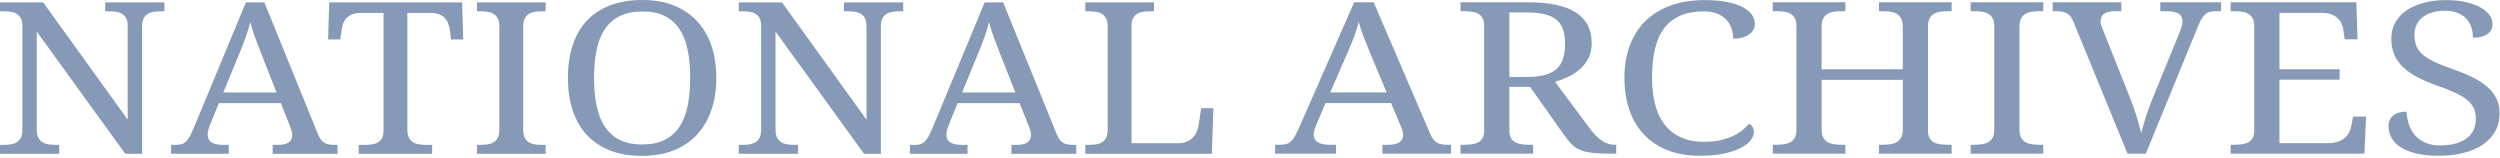
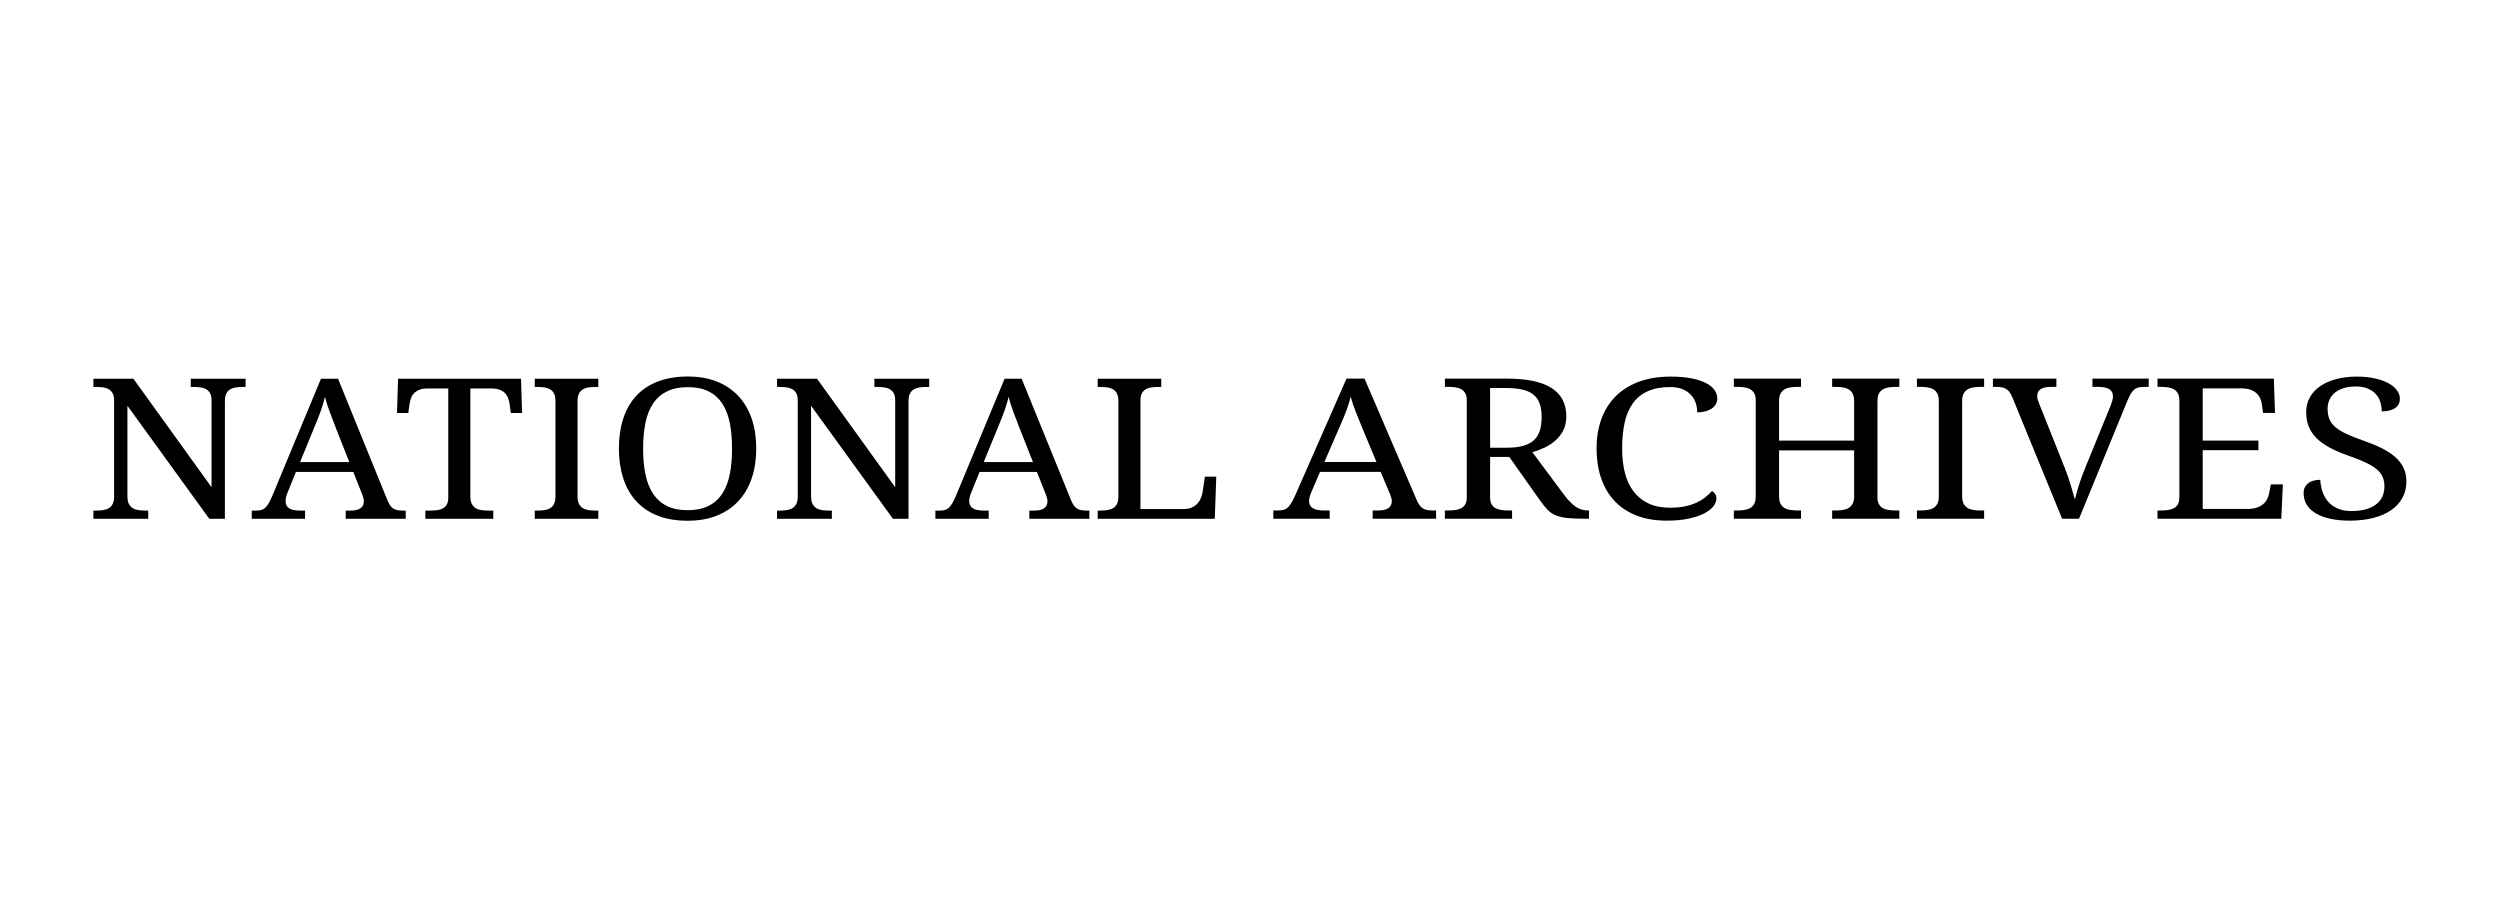
- <svg xmlns="http://www.w3.org/2000/svg" width="100%" height="100%" viewBox="0 0 2038 128" version="1.1" xml:space="preserve" style="fill-rule:evenodd;clip-rule:evenodd;stroke-linejoin:round;stroke-miterlimit:2;">
-   <g id="national-archives">
-     <path d="M1080.58,84.002l-7.746,18.151c-0.596,1.35 -1.06,2.687 -1.391,4.01c-0.331,1.322 -0.496,2.462 -0.496,3.419c-0,2.927 1.109,5.065 3.327,6.416c2.218,1.351 5.611,2.026 10.179,2.026l4.668,0l0,7.261l-49.657,-0l0,-7.261l3.873,0c1.987,0 3.675,-0.183 5.065,-0.548c1.391,-0.366 2.649,-1.056 3.774,-2.069c1.126,-1.013 2.202,-2.392 3.228,-4.137c1.026,-1.744 2.168,-3.996 3.426,-6.754l45.089,-102.659l15.89,0l45.982,106.965c0.795,1.801 1.606,3.293 2.433,4.475c0.828,1.181 1.805,2.124 2.93,2.828c1.126,0.703 2.417,1.196 3.873,1.477c1.457,0.282 3.179,0.422 5.165,0.422l2.681,0l0,7.261l-55.913,-0l-0,-7.261l4.667,0c8.144,0 12.216,-2.758 12.216,-8.273c-0,-0.957 -0.149,-1.942 -0.447,-2.955c-0.298,-1.013 -0.712,-2.167 -1.241,-3.461l-8.144,-19.333l-53.431,-0Zm37.143,-38.92c-2.118,-5.121 -4.055,-9.92 -5.809,-14.394c-1.755,-4.474 -3.195,-8.794 -4.321,-12.959c-0.463,2.082 -1.009,4.095 -1.638,6.036c-0.629,1.942 -1.308,3.926 -2.036,5.952c-0.729,2.026 -1.556,4.151 -2.483,6.374c-0.927,2.223 -1.986,4.686 -3.178,7.387l-13.805,31.828l45.883,-0l-12.613,-30.224Z" style="fill:#869ab8;fill-rule:nonzero;" />
-     <path d="M1295.59,104.179c3.443,4.615 6.787,8.076 10.031,10.384c3.244,2.307 7.018,3.461 11.322,3.461l0.596,0l-0,7.261l-2.88,-0c-6.356,-0 -11.57,-0.197 -15.642,-0.591c-4.072,-0.394 -7.532,-1.154 -10.379,-2.28c-2.847,-1.125 -5.28,-2.701 -7.299,-4.727c-2.019,-2.027 -4.188,-4.672 -6.505,-7.936l-27.51,-38.92l-16.883,0l-0,35.627c-0,2.533 0.447,4.573 1.34,6.121c0.894,1.548 2.102,2.716 3.625,3.504c1.523,0.787 3.294,1.308 5.314,1.561c2.019,0.254 4.154,0.38 6.405,0.38l2.682,0l-0,7.261l-59.191,-0l-0,-7.261l2.582,0c2.251,0 4.386,-0.126 6.406,-0.38c2.019,-0.253 3.79,-0.774 5.313,-1.561c1.523,-0.788 2.731,-1.956 3.625,-3.504c0.894,-1.548 1.341,-3.588 1.341,-6.121l-0,-85.605c-0,-2.533 -0.447,-4.573 -1.341,-6.121c-0.894,-1.548 -2.102,-2.744 -3.625,-3.588c-1.523,-0.844 -3.294,-1.393 -5.313,-1.646c-2.02,-0.254 -4.155,-0.38 -6.406,-0.38l-2.582,-0l-0,-7.261l54.722,0c17.611,0 30.721,2.772 39.328,8.316c8.607,5.544 12.911,13.888 12.911,25.032c-0,4.615 -0.878,8.653 -2.632,12.114c-1.755,3.462 -4.055,6.459 -6.902,8.992c-2.847,2.532 -6.059,4.643 -9.634,6.331c-3.575,1.689 -7.15,3.04 -10.726,4.053l27.907,37.484Zm-65.149,-41.452l14.301,-0c5.959,-0 10.924,-0.563 14.897,-1.689c3.972,-1.125 7.15,-2.814 9.534,-5.065c2.384,-2.251 4.088,-5.066 5.115,-8.442c1.026,-3.377 1.539,-7.317 1.539,-11.82c0,-4.615 -0.563,-8.541 -1.688,-11.777c-1.126,-3.236 -2.947,-5.881 -5.463,-7.936c-2.516,-2.054 -5.776,-3.546 -9.782,-4.474c-4.006,-0.929 -8.889,-1.393 -14.649,-1.393l-13.804,-0l-0,52.596Z" style="fill:#869ab8;fill-rule:nonzero;" />
-     <path d="M1389.46,0.084c6.952,0 12.994,0.493 18.125,1.478c5.131,0.985 9.402,2.35 12.812,4.094c3.409,1.745 5.958,3.799 7.647,6.163c1.688,2.364 2.532,4.925 2.532,7.683c0,1.857 -0.447,3.532 -1.341,5.023c-0.893,1.492 -2.135,2.758 -3.724,3.799c-1.589,1.041 -3.459,1.843 -5.611,2.406c-2.152,0.563 -4.486,0.844 -7.002,0.844c0,-2.701 -0.413,-5.375 -1.241,-8.02c-0.828,-2.645 -2.185,-5.023 -4.072,-7.134c-1.887,-2.11 -4.337,-3.827 -7.349,-5.149c-3.013,-1.323 -6.737,-1.984 -11.173,-1.984c-7.68,-0 -14.202,1.196 -19.565,3.588c-5.363,2.392 -9.733,5.881 -13.109,10.468c-3.377,4.587 -5.827,10.244 -7.349,16.969c-1.523,6.726 -2.285,14.423 -2.285,23.09c0,7.711 0.795,14.774 2.384,21.19c1.589,6.417 4.105,11.918 7.548,16.505c3.443,4.587 7.829,8.147 13.159,10.68c5.33,2.533 11.735,3.799 19.217,3.799c4.966,-0 9.352,-0.408 13.159,-1.224c3.807,-0.816 7.167,-1.9 10.08,-3.25c2.914,-1.351 5.479,-2.913 7.697,-4.686c2.218,-1.773 4.188,-3.616 5.909,-5.53c1.126,0.619 2.053,1.464 2.781,2.533c0.729,1.069 1.093,2.476 1.093,4.221c-0,2.195 -0.878,4.432 -2.632,6.712c-1.755,2.279 -4.42,4.348 -7.995,6.205c-3.575,1.857 -8.11,3.391 -13.606,4.601c-5.495,1.21 -12.017,1.815 -19.565,1.815c-10.13,0 -19.035,-1.519 -26.715,-4.559c-7.68,-3.039 -14.119,-7.345 -19.317,-12.917c-5.197,-5.571 -9.12,-12.269 -11.768,-20.092c-2.649,-7.824 -3.973,-16.491 -3.973,-26.003c0,-9.343 1.391,-17.898 4.171,-25.665c2.781,-7.767 6.903,-14.436 12.365,-20.008c5.462,-5.572 12.265,-9.906 20.409,-13.001c8.144,-3.096 17.578,-4.644 28.304,-4.644Z" style="fill:#869ab8;fill-rule:nonzero;" />
-     <path d="M1531.77,125.285l0,-7.261l2.681,0c2.318,0 4.486,-0.14 6.506,-0.422c2.019,-0.281 3.773,-0.858 5.263,-1.731c1.49,-0.872 2.682,-2.124 3.575,-3.756c0.894,-1.633 1.341,-3.799 1.341,-6.501l0,-40.523l-66.143,-0l0,40.523c0,2.702 0.447,4.868 1.341,6.501c0.894,1.632 2.086,2.884 3.575,3.756c1.49,0.873 3.261,1.45 5.314,1.731c2.052,0.282 4.204,0.422 6.455,0.422l2.681,0l0,7.261l-59.191,-0l0,-7.261l2.583,0c2.317,0 4.485,-0.14 6.505,-0.422c2.019,-0.281 3.79,-0.858 5.313,-1.731c1.523,-0.872 2.714,-2.124 3.575,-3.756c0.861,-1.633 1.291,-3.799 1.291,-6.501l0,-84.761c0,-2.533 -0.447,-4.573 -1.34,-6.121c-0.894,-1.548 -2.103,-2.744 -3.625,-3.588c-1.523,-0.844 -3.294,-1.393 -5.314,-1.646c-2.019,-0.254 -4.154,-0.38 -6.405,-0.38l-2.583,-0l0,-7.261l59.191,0l0,7.261l-2.681,-0c-2.251,-0 -4.403,0.14 -6.455,0.422c-2.053,0.281 -3.824,0.858 -5.314,1.731c-1.489,0.872 -2.681,2.124 -3.575,3.756c-0.894,1.633 -1.341,3.799 -1.341,6.501l0,34.951l66.143,0l0,-34.951c0,-2.702 -0.447,-4.868 -1.341,-6.501c-0.893,-1.632 -2.085,-2.884 -3.575,-3.756c-1.49,-0.873 -3.244,-1.45 -5.263,-1.731c-2.02,-0.282 -4.188,-0.422 -6.506,-0.422l-2.681,-0l0,-7.261l59.191,0l0,7.261l-2.582,-0c-2.317,-0 -4.486,0.14 -6.505,0.422c-2.02,0.281 -3.791,0.858 -5.313,1.731c-1.523,0.872 -2.715,2.124 -3.576,3.756c-0.86,1.633 -1.291,3.799 -1.291,6.501l0,84.93c0,2.533 0.447,4.573 1.341,6.121c0.894,1.548 2.102,2.716 3.625,3.504c1.523,0.787 3.294,1.308 5.313,1.561c2.02,0.254 4.155,0.38 6.406,0.38l2.582,0l0,7.261l-59.191,-0Z" style="fill:#869ab8;fill-rule:nonzero;" />
-     <path d="M1606.46,125.285l0,-7.261l2.582,0c2.317,0 4.486,-0.14 6.505,-0.422c2.02,-0.281 3.791,-0.858 5.314,-1.731c1.522,-0.872 2.714,-2.124 3.575,-3.756c0.861,-1.633 1.291,-3.799 1.291,-6.501l-0,-84.086c-0,-2.702 -0.43,-4.868 -1.291,-6.501c-0.861,-1.632 -2.053,-2.884 -3.575,-3.756c-1.523,-0.873 -3.294,-1.45 -5.314,-1.731c-2.019,-0.282 -4.188,-0.422 -6.505,-0.422l-2.582,-0l0,-7.261l59.191,0l0,7.261l-2.681,-0c-2.252,-0 -4.403,0.14 -6.456,0.422c-2.052,0.281 -3.823,0.858 -5.313,1.731c-1.49,0.872 -2.682,2.124 -3.575,3.756c-0.894,1.633 -1.341,3.799 -1.341,6.501l-0,84.086c-0,2.702 0.447,4.868 1.341,6.501c0.893,1.632 2.085,2.884 3.575,3.756c1.49,0.873 3.261,1.45 5.313,1.731c2.053,0.282 4.204,0.422 6.456,0.422l2.681,0l0,7.261l-59.191,-0Z" style="fill:#869ab8;fill-rule:nonzero;" />
-     <path d="M1734.37,125.285l-43.897,-107.049c-0.728,-1.802 -1.522,-3.293 -2.383,-4.475c-0.861,-1.182 -1.854,-2.111 -2.979,-2.786c-1.126,-0.675 -2.417,-1.154 -3.874,-1.435c-1.456,-0.282 -3.178,-0.422 -5.164,-0.422l-2.681,-0l-0,-7.261l55.913,0l0,7.261l-4.668,-0c-4.105,-0 -7.167,0.661 -9.186,1.984c-2.019,1.322 -3.029,3.419 -3.029,6.289c-0,0.957 0.149,1.942 0.447,2.955c0.298,1.013 0.712,2.167 1.241,3.461l22.346,56.142c2.052,5.122 3.807,10.089 5.263,14.901c1.457,4.812 2.748,9.301 3.874,13.466c1.059,-4.165 2.317,-8.584 3.774,-13.255c1.456,-4.671 3.31,-9.709 5.561,-15.112l22.445,-54.96c0.53,-1.407 0.96,-2.757 1.291,-4.052c0.331,-1.294 0.497,-2.42 0.497,-3.377c-0,-2.983 -1.109,-5.136 -3.327,-6.458c-2.218,-1.323 -5.578,-1.984 -10.081,-1.984l-4.667,-0l-0,-7.261l49.557,0l0,7.261l-3.873,-0c-1.986,-0 -3.691,0.169 -5.115,0.506c-1.423,0.338 -2.714,0.999 -3.873,1.984c-1.159,0.985 -2.234,2.35 -3.228,4.095c-0.993,1.745 -2.052,4.024 -3.178,6.838l-42.109,102.744l-14.897,-0Z" style="fill:#869ab8;fill-rule:nonzero;" />
-     <path d="M1858.22,116.673l39.228,0c3.245,0 6.009,-0.379 8.293,-1.139c2.284,-0.76 4.188,-1.787 5.711,-3.082c1.523,-1.294 2.714,-2.8 3.575,-4.516c0.861,-1.717 1.457,-3.532 1.788,-5.446l1.39,-7.429l10.627,0l-1.391,30.224l-109.046,-0l-0,-7.261l2.582,0c2.251,0 4.386,-0.126 6.406,-0.38c2.019,-0.253 3.79,-0.774 5.313,-1.561c1.523,-0.788 2.731,-1.956 3.625,-3.504c0.894,-1.548 1.341,-3.588 1.341,-6.121l-0,-84.93c-0,-2.702 -0.431,-4.868 -1.292,-6.501c-0.86,-1.632 -2.052,-2.884 -3.575,-3.756c-1.523,-0.873 -3.294,-1.45 -5.313,-1.731c-2.019,-0.282 -4.188,-0.422 -6.505,-0.422l-2.582,-0l-0,-7.261l102.492,0l0.993,30.224l-10.528,-0l-0.993,-7.429c-0.265,-1.914 -0.778,-3.729 -1.539,-5.446c-0.761,-1.716 -1.854,-3.222 -3.277,-4.516c-1.424,-1.295 -3.212,-2.322 -5.363,-3.082c-2.152,-0.76 -4.751,-1.139 -7.797,-1.139l-34.163,-0l-0,46.01l49.061,0l-0,8.443l-49.061,-0l-0,51.751Z" style="fill:#869ab8;fill-rule:nonzero;" />
-     <path d="M1987.62,126.973c-6.62,0 -12.463,-0.591 -17.528,-1.773c-5.065,-1.182 -9.303,-2.828 -12.713,-4.939c-3.409,-2.11 -5.975,-4.671 -7.696,-7.682c-1.722,-3.011 -2.583,-6.318 -2.583,-9.92c0,-3.489 1.275,-6.303 3.824,-8.442c2.549,-2.139 6.174,-3.208 10.875,-3.208c0.198,3.602 0.844,7.063 1.936,10.384c1.093,3.32 2.732,6.247 4.917,8.78c2.184,2.533 4.965,4.559 8.342,6.078c3.377,1.52 7.448,2.28 12.215,2.28c9.137,-0 16.271,-1.872 21.403,-5.614c5.131,-3.743 7.696,-9.132 7.696,-16.167c0,-3.152 -0.529,-5.938 -1.589,-8.358c-1.059,-2.421 -2.814,-4.658 -5.263,-6.712c-2.45,-2.054 -5.678,-4.024 -9.683,-5.91c-4.006,-1.885 -8.988,-3.869 -14.947,-5.952c-6.29,-2.195 -11.785,-4.544 -16.486,-7.049c-4.701,-2.505 -8.607,-5.291 -11.719,-8.358c-3.112,-3.067 -5.429,-6.487 -6.952,-10.257c-1.523,-3.771 -2.284,-8.021 -2.284,-12.748c-0,-4.953 1.109,-9.371 3.327,-13.255c2.218,-3.883 5.313,-7.162 9.285,-9.835c3.973,-2.674 8.674,-4.714 14.103,-6.121c5.429,-1.407 11.355,-2.111 17.777,-2.111c6.091,0 11.488,0.535 16.188,1.604c4.701,1.07 8.674,2.505 11.918,4.306c3.244,1.801 5.711,3.869 7.399,6.205c1.688,2.336 2.532,4.77 2.532,7.303c0,3.715 -1.44,6.515 -4.32,8.4c-2.88,1.885 -6.77,2.828 -11.669,2.828c-0,-2.701 -0.381,-5.361 -1.142,-7.978c-0.762,-2.617 -2.036,-4.953 -3.824,-7.007c-1.787,-2.054 -4.138,-3.729 -7.051,-5.023c-2.913,-1.295 -6.522,-1.942 -10.825,-1.942c-3.907,0 -7.399,0.464 -10.478,1.393c-3.079,0.929 -5.677,2.251 -7.796,3.968c-2.119,1.717 -3.741,3.785 -4.866,6.205c-1.126,2.42 -1.689,5.122 -1.689,8.105c0,3.433 0.53,6.458 1.589,9.075c1.06,2.617 2.831,4.981 5.314,7.092c2.482,2.11 5.743,4.109 9.782,5.994c4.039,1.885 9.004,3.841 14.897,5.867c5.959,2.083 11.272,4.278 15.94,6.585c4.668,2.308 8.624,4.883 11.868,7.725c3.244,2.842 5.727,6.022 7.448,9.54c1.722,3.518 2.583,7.5 2.583,11.946c-0,5.459 -1.176,10.342 -3.526,14.648c-2.35,4.305 -5.711,7.949 -10.08,10.932c-4.37,2.983 -9.634,5.249 -15.791,6.797c-6.158,1.547 -13.044,2.321 -20.658,2.321Z" style="fill:#869ab8;fill-rule:nonzero;" />
-     <path d="M102.114,125.369l-72.147,-99.62l0,79.949c0,2.702 0.423,4.869 1.268,6.501c0.846,1.632 1.973,2.885 3.382,3.757c1.409,0.872 3.085,1.449 5.026,1.731c1.942,0.281 3.977,0.422 6.106,0.422l2.537,-0l-0,7.26l-48.286,0l-0,-7.26l2.442,-0c2.192,-0 4.243,-0.141 6.154,-0.422c1.91,-0.282 3.585,-0.859 5.025,-1.731c1.441,-0.872 2.568,-2.125 3.382,-3.757c0.815,-1.632 1.222,-3.799 1.222,-6.501l-0,-84.761c-0,-2.533 -0.423,-4.573 -1.269,-6.121c-0.845,-1.547 -1.988,-2.743 -3.428,-3.588c-1.441,-0.844 -3.116,-1.393 -5.026,-1.646c-1.91,-0.253 -3.93,-0.38 -6.06,-0.38l-2.442,0l-0,-7.26l35.228,-0l68.859,95.567l-0,-76.572c-0,-2.533 -0.423,-4.573 -1.268,-6.121c-0.846,-1.547 -1.989,-2.743 -3.429,-3.588c-1.441,-0.844 -3.116,-1.393 -5.026,-1.646c-1.91,-0.253 -3.93,-0.38 -6.059,-0.38l-2.537,0l0,-7.26l48.286,-0l0,7.26l-2.442,0c-2.192,0 -4.243,0.141 -6.153,0.422c-1.911,0.282 -3.586,0.859 -5.026,1.731c-1.441,0.872 -2.568,2.125 -3.382,3.757c-0.814,1.632 -1.221,3.799 -1.221,6.5l-0,103.757l-13.716,0Z" style="fill:#869ab8;fill-rule:nonzero;" />
-     <path d="M178.395,84.086l-7.328,18.151c-0.564,1.351 -1.002,2.688 -1.315,4.01c-0.313,1.323 -0.47,2.463 -0.47,3.419c0,2.927 1.049,5.066 3.147,6.417c2.098,1.35 5.308,2.026 9.629,2.026l4.415,-0l0,7.26l-46.97,0l-0,-7.26l3.664,-0c1.878,-0 3.475,-0.183 4.791,-0.549c1.315,-0.366 2.505,-1.055 3.569,-2.068c1.065,-1.014 2.083,-2.392 3.053,-4.137c0.971,-1.745 2.051,-3.996 3.241,-6.754l42.65,-102.659l15.03,-0l43.495,106.965c0.752,1.801 1.519,3.292 2.302,4.474c0.783,1.182 1.706,2.125 2.771,2.828c1.065,0.704 2.286,1.196 3.664,1.478c1.378,0.281 3.006,0.422 4.885,0.422l2.536,-0l0,7.26l-52.889,0l0,-7.26l4.415,-0c7.704,-0 11.555,-2.758 11.555,-8.274c0,-0.957 -0.141,-1.942 -0.423,-2.955c-0.281,-1.013 -0.673,-2.167 -1.174,-3.461l-7.703,-19.333l-50.54,-0Zm35.134,-38.919c-2.005,-5.122 -3.836,-9.92 -5.496,-14.395c-1.66,-4.474 -3.022,-8.794 -4.086,-12.959c-0.439,2.083 -0.956,4.095 -1.55,6.037c-0.595,1.941 -1.237,3.925 -1.926,5.952c-0.689,2.026 -1.472,4.15 -2.349,6.374c-0.877,2.223 -1.879,4.685 -3.006,7.387l-13.058,31.827l43.401,0l-11.93,-30.223Z" style="fill:#869ab8;fill-rule:nonzero;" />
-     <path d="M332.083,105.698c-0,2.702 0.422,4.869 1.268,6.501c0.845,1.632 1.972,2.885 3.382,3.757c1.409,0.872 3.084,1.449 5.025,1.731c1.942,0.281 3.977,0.422 6.107,0.422l4.415,-0l-0,7.26l-59.841,0l0,-7.26l4.416,-0c2.129,-0 4.149,-0.127 6.059,-0.38c1.91,-0.253 3.585,-0.774 5.026,-1.562c1.44,-0.788 2.583,-1.956 3.428,-3.504c0.846,-1.547 1.269,-3.588 1.269,-6.12l-0,-95.99l-18.413,-0c-2.818,-0 -5.182,0.38 -7.092,1.14c-1.911,0.759 -3.476,1.787 -4.697,3.081c-1.222,1.295 -2.13,2.8 -2.725,4.517c-0.595,1.716 -1.017,3.532 -1.268,5.445l-1.033,7.429l-9.958,0l0.939,-30.223l108.315,-0l0.939,30.223l-9.958,0l-0.939,-7.429c-0.251,-1.913 -0.689,-3.729 -1.315,-5.445c-0.627,-1.717 -1.535,-3.222 -2.725,-4.517c-1.19,-1.294 -2.755,-2.322 -4.697,-3.081c-1.941,-0.76 -4.352,-1.14 -7.233,-1.14l-18.694,-0l-0,95.145Z" style="fill:#869ab8;fill-rule:nonzero;" />
-     <path d="M388.823,125.369l0,-7.26l2.443,-0c2.191,-0 4.243,-0.141 6.153,-0.422c1.91,-0.282 3.585,-0.859 5.026,-1.731c1.44,-0.872 2.567,-2.125 3.381,-3.757c0.815,-1.632 1.222,-3.799 1.222,-6.501l-0,-84.086c-0,-2.701 -0.407,-4.868 -1.222,-6.5c-0.814,-1.632 -1.941,-2.885 -3.381,-3.757c-1.441,-0.872 -3.116,-1.449 -5.026,-1.731c-1.91,-0.281 -3.962,-0.422 -6.153,-0.422l-2.443,0l0,-7.26l55.989,-0l0,7.26l-2.536,0c-2.13,0 -4.165,0.141 -6.107,0.422c-1.941,0.282 -3.616,0.859 -5.025,1.731c-1.41,0.872 -2.537,2.125 -3.382,3.757c-0.846,1.632 -1.268,3.799 -1.268,6.5l-0,84.086c-0,2.702 0.422,4.869 1.268,6.501c0.845,1.632 1.972,2.885 3.382,3.757c1.409,0.872 3.084,1.449 5.025,1.731c1.942,0.281 3.977,0.422 6.107,0.422l2.536,-0l0,7.26l-55.989,0Z" style="fill:#869ab8;fill-rule:nonzero;" />
-     <path d="M583.939,63.487c0,9.511 -1.315,18.179 -3.945,26.002c-2.631,7.823 -6.514,14.521 -11.649,20.093c-5.136,5.572 -11.461,9.877 -18.976,12.917c-7.516,3.039 -16.127,4.559 -25.834,4.559c-10.208,-0 -19.102,-1.52 -26.679,-4.559c-7.578,-3.04 -13.872,-7.345 -18.883,-12.917c-5.01,-5.572 -8.768,-12.284 -11.273,-20.135c-2.505,-7.852 -3.757,-16.561 -3.757,-26.129c-0,-9.568 1.252,-18.25 3.757,-26.045c2.505,-7.795 6.263,-14.45 11.273,-19.966c5.011,-5.516 11.336,-9.779 18.976,-12.79c7.641,-3.011 16.565,-4.517 26.774,-4.517c9.707,-0 18.287,1.506 25.74,4.517c7.452,3.011 13.746,7.288 18.882,12.832c5.135,5.544 9.018,12.213 11.649,20.008c2.63,7.796 3.945,16.505 3.945,26.13Zm-99.672,-0c0,8.555 0.705,16.195 2.114,22.921c1.409,6.725 3.679,12.41 6.811,17.053c3.131,4.643 7.186,8.189 12.165,10.638c4.979,2.448 11.038,3.672 18.178,3.672c7.139,-0 13.199,-1.224 18.178,-3.672c4.978,-2.449 9.018,-5.995 12.118,-10.638c3.1,-4.643 5.339,-10.328 6.717,-17.053c1.378,-6.726 2.066,-14.366 2.066,-22.921c0,-8.555 -0.688,-16.196 -2.066,-22.921c-1.378,-6.726 -3.617,-12.397 -6.717,-17.012c-3.1,-4.615 -7.108,-8.133 -12.025,-10.553c-4.916,-2.42 -10.944,-3.63 -18.083,-3.63c-7.14,0 -13.215,1.21 -18.225,3.63c-5.01,2.42 -9.097,5.938 -12.259,10.553c-3.163,4.615 -5.449,10.286 -6.858,17.012c-1.409,6.725 -2.114,14.366 -2.114,22.921Z" style="fill:#869ab8;fill-rule:nonzero;" />
-     <path d="M704.372,125.369l-72.147,-99.62l-0,79.949c-0,2.702 0.423,4.869 1.268,6.501c0.846,1.632 1.973,2.885 3.382,3.757c1.409,0.872 3.084,1.449 5.026,1.731c1.941,0.281 3.977,0.422 6.106,0.422l2.537,-0l-0,7.26l-48.286,0l-0,-7.26l2.442,-0c2.192,-0 4.243,-0.141 6.153,-0.422c1.91,-0.282 3.586,-0.859 5.026,-1.731c1.441,-0.872 2.568,-2.125 3.382,-3.757c0.814,-1.632 1.221,-3.799 1.221,-6.501l0,-84.761c0,-2.533 -0.422,-4.573 -1.268,-6.121c-0.845,-1.547 -1.988,-2.743 -3.429,-3.588c-1.44,-0.844 -3.115,-1.393 -5.026,-1.646c-1.91,-0.253 -3.93,-0.38 -6.059,-0.38l-2.442,0l-0,-7.26l35.228,-0l68.859,95.567l-0,-76.572c-0,-2.533 -0.423,-4.573 -1.269,-6.121c-0.845,-1.547 -1.988,-2.743 -3.428,-3.588c-1.441,-0.844 -3.116,-1.393 -5.026,-1.646c-1.91,-0.253 -3.93,-0.38 -6.059,-0.38l-2.537,0l0,-7.26l48.286,-0l-0,7.26l-2.443,0c-2.192,0 -4.243,0.141 -6.153,0.422c-1.91,0.282 -3.585,0.859 -5.026,1.731c-1.44,0.872 -2.567,2.125 -3.381,3.757c-0.815,1.632 -1.222,3.799 -1.222,6.5l0,103.757l-13.715,0Z" style="fill:#869ab8;fill-rule:nonzero;" />
-     <path d="M780.652,84.086l-7.327,18.151c-0.564,1.351 -1.002,2.688 -1.315,4.01c-0.314,1.323 -0.47,2.463 -0.47,3.419c-0,2.927 1.049,5.066 3.147,6.417c2.098,1.35 5.308,2.026 9.629,2.026l4.415,-0l0,7.26l-46.97,0l-0,-7.26l3.663,-0c1.879,-0 3.476,-0.183 4.791,-0.549c1.315,-0.366 2.505,-1.055 3.57,-2.068c1.065,-1.014 2.082,-2.392 3.053,-4.137c0.971,-1.745 2.051,-3.996 3.241,-6.754l42.649,-102.659l15.031,-0l43.495,106.965c0.751,1.801 1.519,3.292 2.301,4.474c0.783,1.182 1.707,2.125 2.772,2.828c1.064,0.704 2.286,1.196 3.663,1.478c1.378,0.281 3.007,0.422 4.885,0.422l2.537,-0l-0,7.26l-52.889,0l-0,-7.26l4.415,-0c7.703,-0 11.555,-2.758 11.555,-8.274c-0,-0.957 -0.141,-1.942 -0.423,-2.955c-0.282,-1.013 -0.673,-2.167 -1.174,-3.461l-7.703,-19.333l-50.541,-0Zm35.134,-38.919c-2.004,-5.122 -3.836,-9.92 -5.495,-14.395c-1.66,-4.474 -3.022,-8.794 -4.087,-12.959c-0.438,2.083 -0.955,4.095 -1.55,6.037c-0.595,1.941 -1.237,3.925 -1.926,5.952c-0.688,2.026 -1.471,4.15 -2.348,6.374c-0.877,2.223 -1.879,4.685 -3.006,7.387l-13.058,31.827l43.401,0l-11.931,-30.223Z" style="fill:#869ab8;fill-rule:nonzero;" />
-     <path d="M884.739,125.369l0,-7.26l2.443,-0c2.192,-0 4.243,-0.141 6.153,-0.422c1.91,-0.282 3.585,-0.859 5.026,-1.731c1.44,-0.872 2.567,-2.125 3.382,-3.757c0.814,-1.632 1.221,-3.799 1.221,-6.501l-0,-84.086c-0,-2.701 -0.407,-4.868 -1.221,-6.5c-0.815,-1.632 -1.942,-2.885 -3.382,-3.757c-1.441,-0.872 -3.116,-1.449 -5.026,-1.731c-1.91,-0.281 -3.961,-0.422 -6.153,-0.422l-2.443,0l0,-7.26l55.989,-0l0,7.26l-2.536,0c-2.13,0 -4.149,0.127 -6.059,0.38c-1.911,0.253 -3.586,0.802 -5.026,1.646c-1.441,0.845 -2.584,2.041 -3.429,3.588c-0.846,1.548 -1.268,3.588 -1.268,6.121l-0,95.821l37.952,-0c2.881,-0 5.339,-0.464 7.374,-1.393c2.036,-0.929 3.711,-2.139 5.026,-3.63c1.315,-1.492 2.333,-3.166 3.053,-5.024c0.72,-1.857 1.206,-3.714 1.456,-5.571l1.879,-12.917l10.052,-0l-1.315,37.146l-103.148,0Z" style="fill:#869ab8;fill-rule:nonzero;" />
+ <svg xmlns="http://www.w3.org/2000/svg" viewBox="0 0 11505 4130" fill-rule="evenodd" stroke-linejoin="round" stroke-miterlimit="2">
+   <g fill="currentColor" fill-rule="nonzero">
+     <path d="M10812.8 2396c-34.582 0-65.105-3.087-91.564-9.262s-48.597-14.773-66.41-25.8c-17.808-11.022-31.213-24.401-40.203-40.13-8.995-15.729-13.493-33.004-13.493-51.82 0-18.226 6.66-32.926 19.976-44.1s32.252-16.758 56.809-16.758c1.034 18.817 4.409 36.896 10.114 54.245 5.709 17.343 14.271 32.633 25.685 45.865s25.936 23.815 43.577 31.75c17.641 7.941 38.907 11.911 63.81 11.911 47.73 0 84.997-9.779 111.805-29.327s40.203-47.704 40.203-84.454c0-16.465-2.764-31.019-8.301-43.66-5.532-12.647-14.7-24.333-27.493-35.063-12.798-10.73-29.661-21.021-50.582-30.873-20.927-9.847-46.952-20.211-78.081-31.092-32.858-11.466-61.563-23.737-86.12-36.823s-44.962-27.639-61.218-43.661-28.36-33.887-36.316-53.58c-7.956-19.7-11.932-41.901-11.932-66.594 0-25.874 5.794-48.953 17.38-69.242s27.754-37.413 48.503-51.376c20.755-13.969 45.312-24.625 73.672-31.975s59.317-11.028 92.864-11.028c31.819 0 60.012 2.795 84.564 8.379 24.557 5.59 45.311 13.086 62.257 22.494s29.834 20.211 38.652 32.414 13.226 24.918 13.226 38.15c0 19.406-7.522 34.033-22.567 43.88s-35.365 14.773-60.957 14.773c0-14.11-1.99-28.005-5.965-41.676-3.981-13.671-10.636-25.874-19.976-36.603-9.335-10.73-21.616-19.48-36.833-26.24-15.217-6.765-34.07-10.144-56.548-10.144-20.41 0-38.652 2.423-54.736 7.276s-29.655 11.759-40.725 20.729-19.542 19.772-25.419 32.413-8.823 26.757-8.823 42.34c0 17.933 2.769 33.735 8.301 47.406 5.537 13.671 14.788 26.02 27.759 37.047s30.001 21.465 51.1 31.312 47.035 20.065 77.819 30.648c31.129 10.882 58.883 22.348 83.268 34.399 24.385 12.057 45.05 25.508 61.997 40.354s29.917 31.458 38.907 49.836c8.995 18.377 13.493 39.179 13.493 62.404 0 28.517-6.143 54.025-18.419 76.518s-29.834 41.525-52.657 57.107c-22.828 15.583-50.326 27.42-82.489 35.507-32.169 8.081-68.14 12.124-107.914 12.124zm-675.9-53.8h204.92c16.951 0 31.39-1.98 43.321-5.95s21.878-9.335 29.834-16.1 14.177-14.627 18.675-23.591c4.498-8.969 7.611-18.45 9.34-28.449l7.261-38.808h55.514l-7.266 157.886H9928.86v-37.931h13.488c11.759 0 22.912-.658 33.464-1.985 10.547-1.321 19.798-4.043 27.754-8.154 7.956-4.117 14.267-10.218 18.937-18.305s7.005-18.743 7.005-31.975v-443.66c0-14.115-2.252-25.43-6.749-33.96s-10.72-15.066-18.676-19.621-17.207-7.574-27.754-9.042c-10.547-1.473-21.877-2.205-33.981-2.205h-13.488v-37.93h535.402l5.187 157.885h-54.997l-5.187-38.808c-1.384-9.998-4.064-19.479-8.039-28.449-3.976-8.964-9.685-16.831-17.119-23.591s-16.779-12.129-28.015-16.099c-11.242-3.971-24.819-5.95-40.731-5.95H10136.9v240.348h256.286v44.105H10136.9V2342.2zm-646.99 44.99l-229.31-559.207c-3.803-9.413-7.951-17.202-12.449-23.377s-9.685-11.027-15.561-14.553c-5.882-3.526-12.626-6.028-20.238-7.496-7.605-1.473-16.601-2.205-26.975-2.205h-14.006v-37.93h292.081v37.93h-24.385c-21.444 0-37.439 3.453-47.986 10.364-10.547 6.906-15.823 17.861-15.823 32.853 0 4.999.778 10.145 2.335 15.436s3.719 11.32 6.483 18.08l116.731 293.277c10.72 26.756 19.888 52.703 27.493 77.84l20.238 70.344c5.532-21.757 12.103-44.841 19.714-69.242 7.606-24.4 17.291-50.718 29.05-78.942l117.249-287.102c2.769-7.35 5.015-14.402 6.744-21.167s2.596-12.642 2.596-17.641c0-15.583-5.793-26.83-17.379-33.736s-29.139-10.364-52.662-10.364h-24.38v-37.93h258.878v37.93h-20.232c-10.374 0-19.281.883-26.72 2.643-7.433 1.766-14.177 5.219-20.232 10.365s-11.67 12.276-16.862 21.391-10.72 21.021-16.602 35.721l-219.97 536.718h-77.82z M8821.73 2387.19v-37.931h13.488c12.103 0 23.434-.731 33.981-2.204 10.552-1.468 19.803-4.482 27.759-9.043 7.951-4.555 14.178-11.095 18.675-19.62 4.498-8.531 6.744-19.846 6.744-33.961V1845.18c0-14.115-2.246-25.43-6.744-33.96s-10.724-15.066-18.675-19.621c-7.956-4.56-17.207-7.574-27.759-9.042-10.547-1.473-21.878-2.205-33.981-2.205h-13.488v-37.93h309.204v37.93h-14.005c-11.764 0-23.001.732-33.725 2.205s-19.971 4.482-27.755 9.042-14.01 11.096-18.675 19.621c-4.67 8.53-7.005 19.845-7.005 33.96v439.251c0 14.115 2.335 25.43 7.005 33.961 4.665 8.525 10.892 15.065 18.675 19.62 7.784 4.561 17.035 7.575 27.755 9.043s21.961 2.204 33.725 2.204h14.005v37.931H8821.73zm-390.17 0v-37.931h14.005c12.109 0 23.435-.731 33.987-2.204 10.547-1.468 19.709-4.482 27.493-9.043 7.783-4.555 14.01-11.095 18.675-19.62 4.67-8.531 7.005-19.846 7.005-33.961v-211.685h-345.52v211.685c0 14.115 2.335 25.43 7.005 33.961 4.67 8.525 10.897 15.065 18.675 19.62 7.784 4.561 17.035 7.575 27.76 9.043 10.719 1.473 21.961 2.204 33.72 2.204h14.005v37.931h-309.204v-37.931h13.493c12.104 0 23.429-.731 33.981-2.204 10.547-1.468 19.798-4.482 27.754-9.043 7.956-4.555 14.178-11.095 18.675-19.62 4.498-8.531 6.744-19.846 6.744-33.961v-442.777c0-13.232-2.335-23.889-7-31.975-4.67-8.087-10.985-14.334-18.936-18.743-7.956-4.409-17.207-7.277-27.759-8.599-10.547-1.327-21.7-1.985-33.459-1.985h-13.493v-37.93h309.204v37.93h-14.005c-11.759 0-23.001.732-33.72 2.205-10.725 1.468-19.976 4.482-27.76 9.042-7.778 4.555-14.005 11.096-18.675 19.621s-7.005 19.845-7.005 33.96v182.578h345.52V1845.18c0-14.115-2.335-25.43-7.005-33.96s-10.892-15.066-18.675-19.621-16.946-7.574-27.493-9.042c-10.552-1.473-21.878-2.205-33.987-2.205h-14.005v-37.93h309.204v37.93h-13.488c-12.103 0-23.434.732-33.981 2.205s-19.803 4.482-27.754 9.042-14.183 11.096-18.68 19.621-6.744 19.845-6.744 33.96v443.66c0 13.232 2.335 23.889 7.005 31.975s10.98 14.188 18.936 18.305c7.956 4.111 17.208 6.833 27.755 8.154 10.552 1.327 21.705 1.985 33.463 1.985h13.488v37.931H8431.56zm-743.41-654.03c36.316 0 67.879 2.575 94.682 7.721s49.115 12.276 66.928 21.386c17.808 9.116 31.124 19.846 39.947 32.195 8.818 12.349 13.227 25.727 13.227 40.135 0 9.7-2.335 18.45-7.006 26.239-4.664 7.794-11.152 14.407-19.453 19.845s-18.069 9.628-29.311 12.569-23.434 4.409-36.577 4.409c0-14.11-2.158-28.078-6.483-41.895s-11.414-26.24-21.272-37.267-22.655-19.992-38.39-26.898c-15.739-6.911-35.193-10.364-58.366-10.364-40.119 0-74.188 6.248-102.204 18.743s-50.843 30.722-68.479 54.683-30.439 53.513-38.39 88.644c-7.956 35.135-11.937 75.343-11.937 120.618 0 40.281 4.153 77.177 12.454 110.693 8.301 33.521 21.444 62.258 39.43 86.219s40.897 42.559 68.74 55.791 61.302 19.845 100.386 19.845c25.942 0 48.854-2.131 68.741-6.394s37.439-9.925 52.656-16.977c15.222-7.058 28.622-15.217 40.208-24.479s21.877-18.889 30.868-28.888a41.61 41.61 0 0 1 14.527 13.232c3.808 5.584 5.71 12.934 5.71 22.05 0 11.466-4.587 23.152-13.749 35.062-9.168 11.905-23.09 22.714-41.765 32.414s-42.365 17.714-71.075 24.035c-28.705 6.321-62.775 9.481-102.205 9.481-52.917 0-99.435-7.935-139.554-23.815-40.12-15.875-73.756-38.369-100.909-67.476-27.149-29.102-47.642-64.092-61.474-104.958-13.838-40.871-20.755-86.146-20.755-135.835 0-48.806 7.267-93.496 21.789-134.07 14.527-40.573 36.06-75.411 64.593-104.518s64.07-51.748 106.613-67.915c42.543-16.173 91.824-24.26 147.855-24.26z M7197.79 2276.93c17.986 24.108 35.454 42.188 52.4 54.245 16.946 12.051 36.661 18.079 59.144 18.079h3.114v37.931h-15.045c-33.202 0-60.44-1.03-81.711-3.088s-39.346-6.028-54.218-11.91c-14.872-5.877-27.582-14.11-38.129-24.693-10.547-10.589-21.877-24.406-33.981-41.457l-143.708-203.311h-88.194v186.109c0 13.232 2.335 23.889 7 31.975 4.67 8.087 10.981 14.188 18.937 18.305 7.955 4.111 17.207 6.833 27.759 8.154 10.547 1.327 21.7 1.985 33.459 1.985h14.01v37.931h-309.204v-37.931h13.488c11.759 0 22.912-.658 33.464-1.985 10.547-1.321 19.798-4.043 27.754-8.154 7.956-4.117 14.266-10.218 18.936-18.305s7.006-18.743 7.006-31.975v-447.186c0-13.232-2.335-23.889-7.006-31.975s-10.98-14.334-18.936-18.743-17.207-7.277-27.754-8.599c-10.552-1.327-21.705-1.985-33.464-1.985h-13.488v-37.93h285.859c91.997 0 160.481 14.48 205.443 43.441s67.445 72.549 67.445 130.763c0 24.108-4.587 45.202-13.749 63.282-9.168 18.085-21.183 33.741-36.055 46.973-14.873 13.226-31.652 24.254-50.327 33.072s-37.35 15.88-56.031 21.172l145.782 195.81zm-340.328-216.538h74.706c31.129 0 57.065-2.941 77.82-8.823 20.749-5.877 37.35-14.7 49.804-26.459s21.355-26.464 26.72-44.1c5.359-17.64 8.039-38.222 8.039-61.745 0-24.108-2.941-44.617-8.818-61.521s-15.394-30.722-28.537-41.457c-13.144-10.73-30.173-18.524-51.1-23.371-20.927-4.853-46.435-7.277-76.524-7.277h-72.11v274.753z M6074.62 2171.53l-40.464 94.818c-3.113 7.052-5.537 14.036-7.266 20.947-1.729 6.906-2.591 12.861-2.591 17.861 0 15.29 5.793 26.458 17.379 33.516s29.311 10.583 53.174 10.583h24.385v37.931h-259.4v-37.931h20.232c10.379 0 19.197-.956 26.458-2.862 7.267-1.912 13.838-5.517 19.715-10.809s11.503-12.495 16.863-21.611c5.359-9.11 11.325-20.874 17.897-35.281l235.537-536.274h83.007l240.202 558.768c4.153 9.408 8.39 17.202 12.71 23.376 4.325 6.17 9.429 11.096 15.306 14.773 5.882 3.673 12.626 6.248 20.232 7.716 7.611 1.473 16.606 2.204 26.981 2.204h14.005v37.931h-292.081v-37.931h24.38c42.543 0 63.815-14.407 63.815-43.217 0-4.999-.779-10.144-2.336-15.436s-3.719-11.32-6.482-18.08l-42.543-100.992H6074.62zm194.029-203.312l-30.345-75.192c-9.168-23.371-16.69-45.938-22.573-67.695-2.418 10.876-5.27 21.391-8.556 31.531a1036.95 1036.95 0 0 1-10.636 31.092c-3.808 10.583-8.128 21.684-12.971 33.297l-16.601 38.588-72.115 166.264h239.685l-65.888-157.885z M5051.57 2387.62v-37.925h12.762c11.45 0 22.164-.736 32.142-2.204s18.727-4.487 26.255-9.043c7.522-4.555 13.409-11.1 17.667-19.626 4.252-8.525 6.378-19.845 6.378-33.96v-439.251c0-14.11-2.126-25.43-6.378-33.955-4.258-8.525-10.145-15.071-17.667-19.626-7.528-4.555-16.278-7.569-26.255-9.043-9.978-1.467-20.692-2.204-32.142-2.204h-12.762v-37.925h292.477v37.925H5330.8c-11.127 0-21.674.663-31.652 1.985s-18.732 4.19-26.255 8.599c-7.527 4.414-13.498 10.661-17.912 18.743-4.42 8.086-6.624 18.743-6.624 31.975v500.553h198.255c15.05 0 27.89-2.424 38.52-7.277 10.636-4.853 19.386-11.174 26.255-18.962a86.82 86.82 0 0 0 15.949-26.245c3.761-9.701 6.3-19.401 7.606-29.102l9.815-67.476h52.51l-6.869 194.044H5051.57zm-3689.82-215.65l-38.28 94.818c-2.947 7.057-5.235 14.041-6.87 20.947-1.635 6.911-2.455 12.866-2.455 17.86 0 15.291 5.48 26.464 16.439 33.522 10.96 7.052 27.729 10.583 50.301 10.583h23.063v37.925h-245.364V2349.7h19.141c9.81 0 18.152-.956 25.027-2.868 6.869-1.912 13.086-5.511 18.644-10.802 5.563-5.297 10.881-12.496 15.948-21.612 5.073-9.115 10.714-20.874 16.931-35.281l222.796-536.274h78.515l227.21 558.768c3.929 9.408 7.935 17.196 12.026 23.371s8.911 11.101 14.475 14.773c5.563 3.678 11.941 6.248 19.14 7.721 7.198 1.468 15.703 2.204 25.518 2.204h13.248v37.925H1590.92V2349.7h23.063c40.244 0 60.361-14.407 60.361-43.222 0-4.999-.736-10.144-2.209-15.436s-3.516-11.32-6.133-18.08l-40.239-100.992H1361.75zm183.534-203.307l-28.71-75.197c-8.672-23.371-15.786-45.938-21.345-67.696-2.293 10.882-4.994 21.392-8.097 31.537-3.108 10.139-6.461 20.503-10.061 31.092-3.599 10.584-7.689 21.679-12.27 33.297l-15.703 38.588-68.213 166.259h226.719l-62.32-157.88zM963.27 2387.62l-376.884-520.398v417.64c0 14.115 2.21 25.435 6.624 33.96 4.42 8.526 10.307 15.071 17.667 19.626s16.116 7.57 26.255 9.043c10.145 1.468 20.775 2.204 31.897 2.204h13.253v37.925H429.844v-37.925H442.6c11.451 0 22.165-.736 32.148-2.204 9.977-1.473 18.727-4.487 26.25-9.043s13.414-11.1 17.667-19.626 6.383-19.845 6.383-33.96v-442.777c0-13.232-2.21-23.889-6.629-31.975s-10.385-14.329-17.907-18.743c-7.528-4.409-16.278-7.277-26.255-8.599s-20.53-1.985-31.657-1.985h-12.756v-37.925h184.025l359.708 499.226v-399.999c0-13.232-2.21-23.889-6.624-31.975s-10.39-14.329-17.912-18.743c-7.528-4.409-16.278-7.277-26.255-8.599s-20.53-1.985-31.651-1.985h-13.253v-37.925h252.238v37.925h-12.757c-11.45 0-22.165.737-32.142 2.204-9.983 1.474-18.733 4.488-26.255 9.043-7.528 4.555-13.415 11.101-17.667 19.626s-6.378 19.845-6.378 33.955v542.009H963.27zm2516.97-323.26c0 49.684-6.869 94.964-20.608 135.83-13.744 40.866-34.028 75.855-60.852 104.963-26.83 29.107-59.871 51.595-99.128 67.476-39.262 15.875-84.245 23.815-134.952 23.815-53.325 0-99.786-7.94-139.367-23.815-39.586-15.881-72.465-38.369-98.642-67.476-26.171-29.108-45.802-64.17-58.888-105.182-13.086-41.018-19.626-86.512-19.626-136.494s6.54-95.335 19.626-136.055 32.717-75.484 58.888-104.299c26.177-28.814 59.218-51.084 99.128-66.813s86.532-23.596 139.863-23.596c50.707 0 95.528 7.867 134.461 23.596 38.928 15.729 71.807 38.072 98.637 67.033 26.824 28.961 47.108 63.798 60.852 104.518s20.608 86.22 20.608 136.499zm-520.67 0c0 44.69 3.683 84.6 11.043 119.735s19.219 64.828 35.58 89.083c16.355 24.254 37.538 42.778 63.548 55.571 26.009 12.788 57.66 19.182 94.959 19.182 37.292 0 68.949-6.394 94.958-19.182 26.005-12.793 47.109-31.317 63.303-55.571s27.89-53.952 35.088-89.083 10.793-75.045 10.793-119.735-3.594-84.605-10.793-119.736-18.894-64.759-35.088-88.867-37.131-42.486-62.817-55.128c-25.68-12.641-57.169-18.962-94.462-18.962-37.299 0-69.033 6.321-95.205 18.962s-47.521 31.02-64.039 55.128c-16.523 24.108-28.464 53.732-35.825 88.867s-11.043 75.046-11.043 119.736zm-498.58 323.26v-37.925h12.762c11.445 0 22.165-.736 32.142-2.204s18.728-4.487 26.255-9.043 13.41-11.1 17.662-19.626c4.257-8.525 6.384-19.845 6.384-33.96v-439.251c0-14.11-2.127-25.43-6.384-33.955-4.252-8.525-10.139-15.071-17.662-19.626s-16.277-7.569-26.255-9.043c-9.977-1.467-20.697-2.204-32.142-2.204h-12.762v-37.925h292.478v37.925h-13.248c-11.127 0-21.757.737-31.902 2.204-10.14 1.474-18.889 4.488-26.25 9.043s-13.253 11.101-17.667 19.626c-4.419 8.525-6.624 19.845-6.624 33.955v439.251c0 14.115 2.205 25.435 6.624 33.96s10.302 15.071 17.667 19.626 16.11 7.57 26.25 9.043c10.145 1.468 20.775 2.204 31.902 2.204h13.248v37.925H2460.99zm-296.4-102.75c0 14.115 2.204 25.435 6.624 33.96 4.414 8.526 10.301 15.071 17.667 19.626 7.36 4.556 16.11 7.57 26.249 9.043 10.145 1.468 20.776 2.204 31.902 2.204h23.064v37.925h-312.6v-37.925h23.068c11.122 0 21.674-.663 31.652-1.985s18.727-4.043 26.255-8.159c7.522-4.117 13.493-10.218 17.907-18.305 4.419-8.081 6.629-18.743 6.629-31.97v-501.436h-96.186c-14.721 0-27.07 1.985-37.048 5.956-9.983 3.964-18.158 9.335-24.536 16.094-6.384 6.765-11.127 14.627-14.235 23.596-3.108 8.964-5.313 18.451-6.624 28.444l-5.396 38.808h-52.019l4.905-157.88h565.82l4.905 157.88h-52.019l-4.905-38.808c-1.311-9.993-3.599-19.48-6.87-28.444-3.275-8.969-8.018-16.831-14.235-23.596-6.216-6.759-14.391-12.13-24.536-16.094-10.139-3.971-22.734-5.956-37.784-5.956h-97.654v497.022zm2343.25-112.9l-38.275 94.818c-2.946 7.057-5.234 14.041-6.869 20.947-1.64 6.911-2.455 12.866-2.455 17.86 0 15.291 5.48 26.464 16.439 33.522 10.96 7.052 27.728 10.583 50.301 10.583h23.063v37.925H4304.68V2349.7h19.135c9.816 0 18.158-.956 25.028-2.868s13.085-5.511 18.649-10.802c5.563-5.297 10.876-12.496 15.948-21.612s10.714-20.874 16.93-35.281l222.792-536.274h78.519l227.211 558.768c3.923 9.408 7.935 17.196 12.02 23.371 4.09 6.175 8.917 11.101 14.481 14.773 5.558 3.678 11.941 6.248 19.134 7.721 7.199 1.468 15.709 2.204 25.519 2.204h13.253v37.925h-276.284V2349.7h23.064c40.239 0 60.361-14.407 60.361-43.222 0-4.999-.737-10.144-2.21-15.436s-3.515-11.32-6.132-18.08l-40.24-100.992H4507.84zm183.535-203.307l-28.705-75.197c-8.672-23.371-15.787-45.938-21.35-67.696-2.288 10.882-4.989 21.392-8.097 31.537-3.108 10.139-6.462 20.503-10.061 31.092-3.594 10.584-7.684 21.679-12.266 33.297l-15.703 38.588-68.212 166.259H4753.7l-62.325-157.88zM4109.37 2387.62l-376.884-520.398v417.64c0 14.115 2.21 25.435 6.624 33.96 4.419 8.526 10.307 15.071 17.667 19.626s16.11 7.57 26.255 9.043c10.139 1.468 20.775 2.204 31.897 2.204h13.253v37.925h-252.238v-37.925h12.756c11.451 0 22.165-.736 32.142-2.204s18.733-4.487 26.255-9.043c7.528-4.555 13.415-11.1 17.667-19.626s6.379-19.845 6.379-33.96v-442.777c0-13.232-2.205-23.889-6.624-31.975s-10.385-14.329-17.913-18.743c-7.522-4.409-16.272-7.277-26.255-8.599-9.977-1.322-20.529-1.985-31.651-1.985h-12.756v-37.925h184.025l359.708 499.226v-399.999c0-13.232-2.21-23.889-6.629-31.975-4.414-8.082-10.385-14.329-17.907-18.743-7.528-4.409-16.278-7.277-26.255-8.599s-20.53-1.985-31.652-1.985h-13.253v-37.925h252.239v37.925h-12.762c-11.451 0-22.165.737-32.143 2.204-9.977 1.474-18.727 4.488-26.255 9.043-7.522 4.555-13.409 11.101-17.661 19.626-4.258 8.525-6.384 19.845-6.384 33.955v542.009h-71.645z" />
  </g>
</svg>
